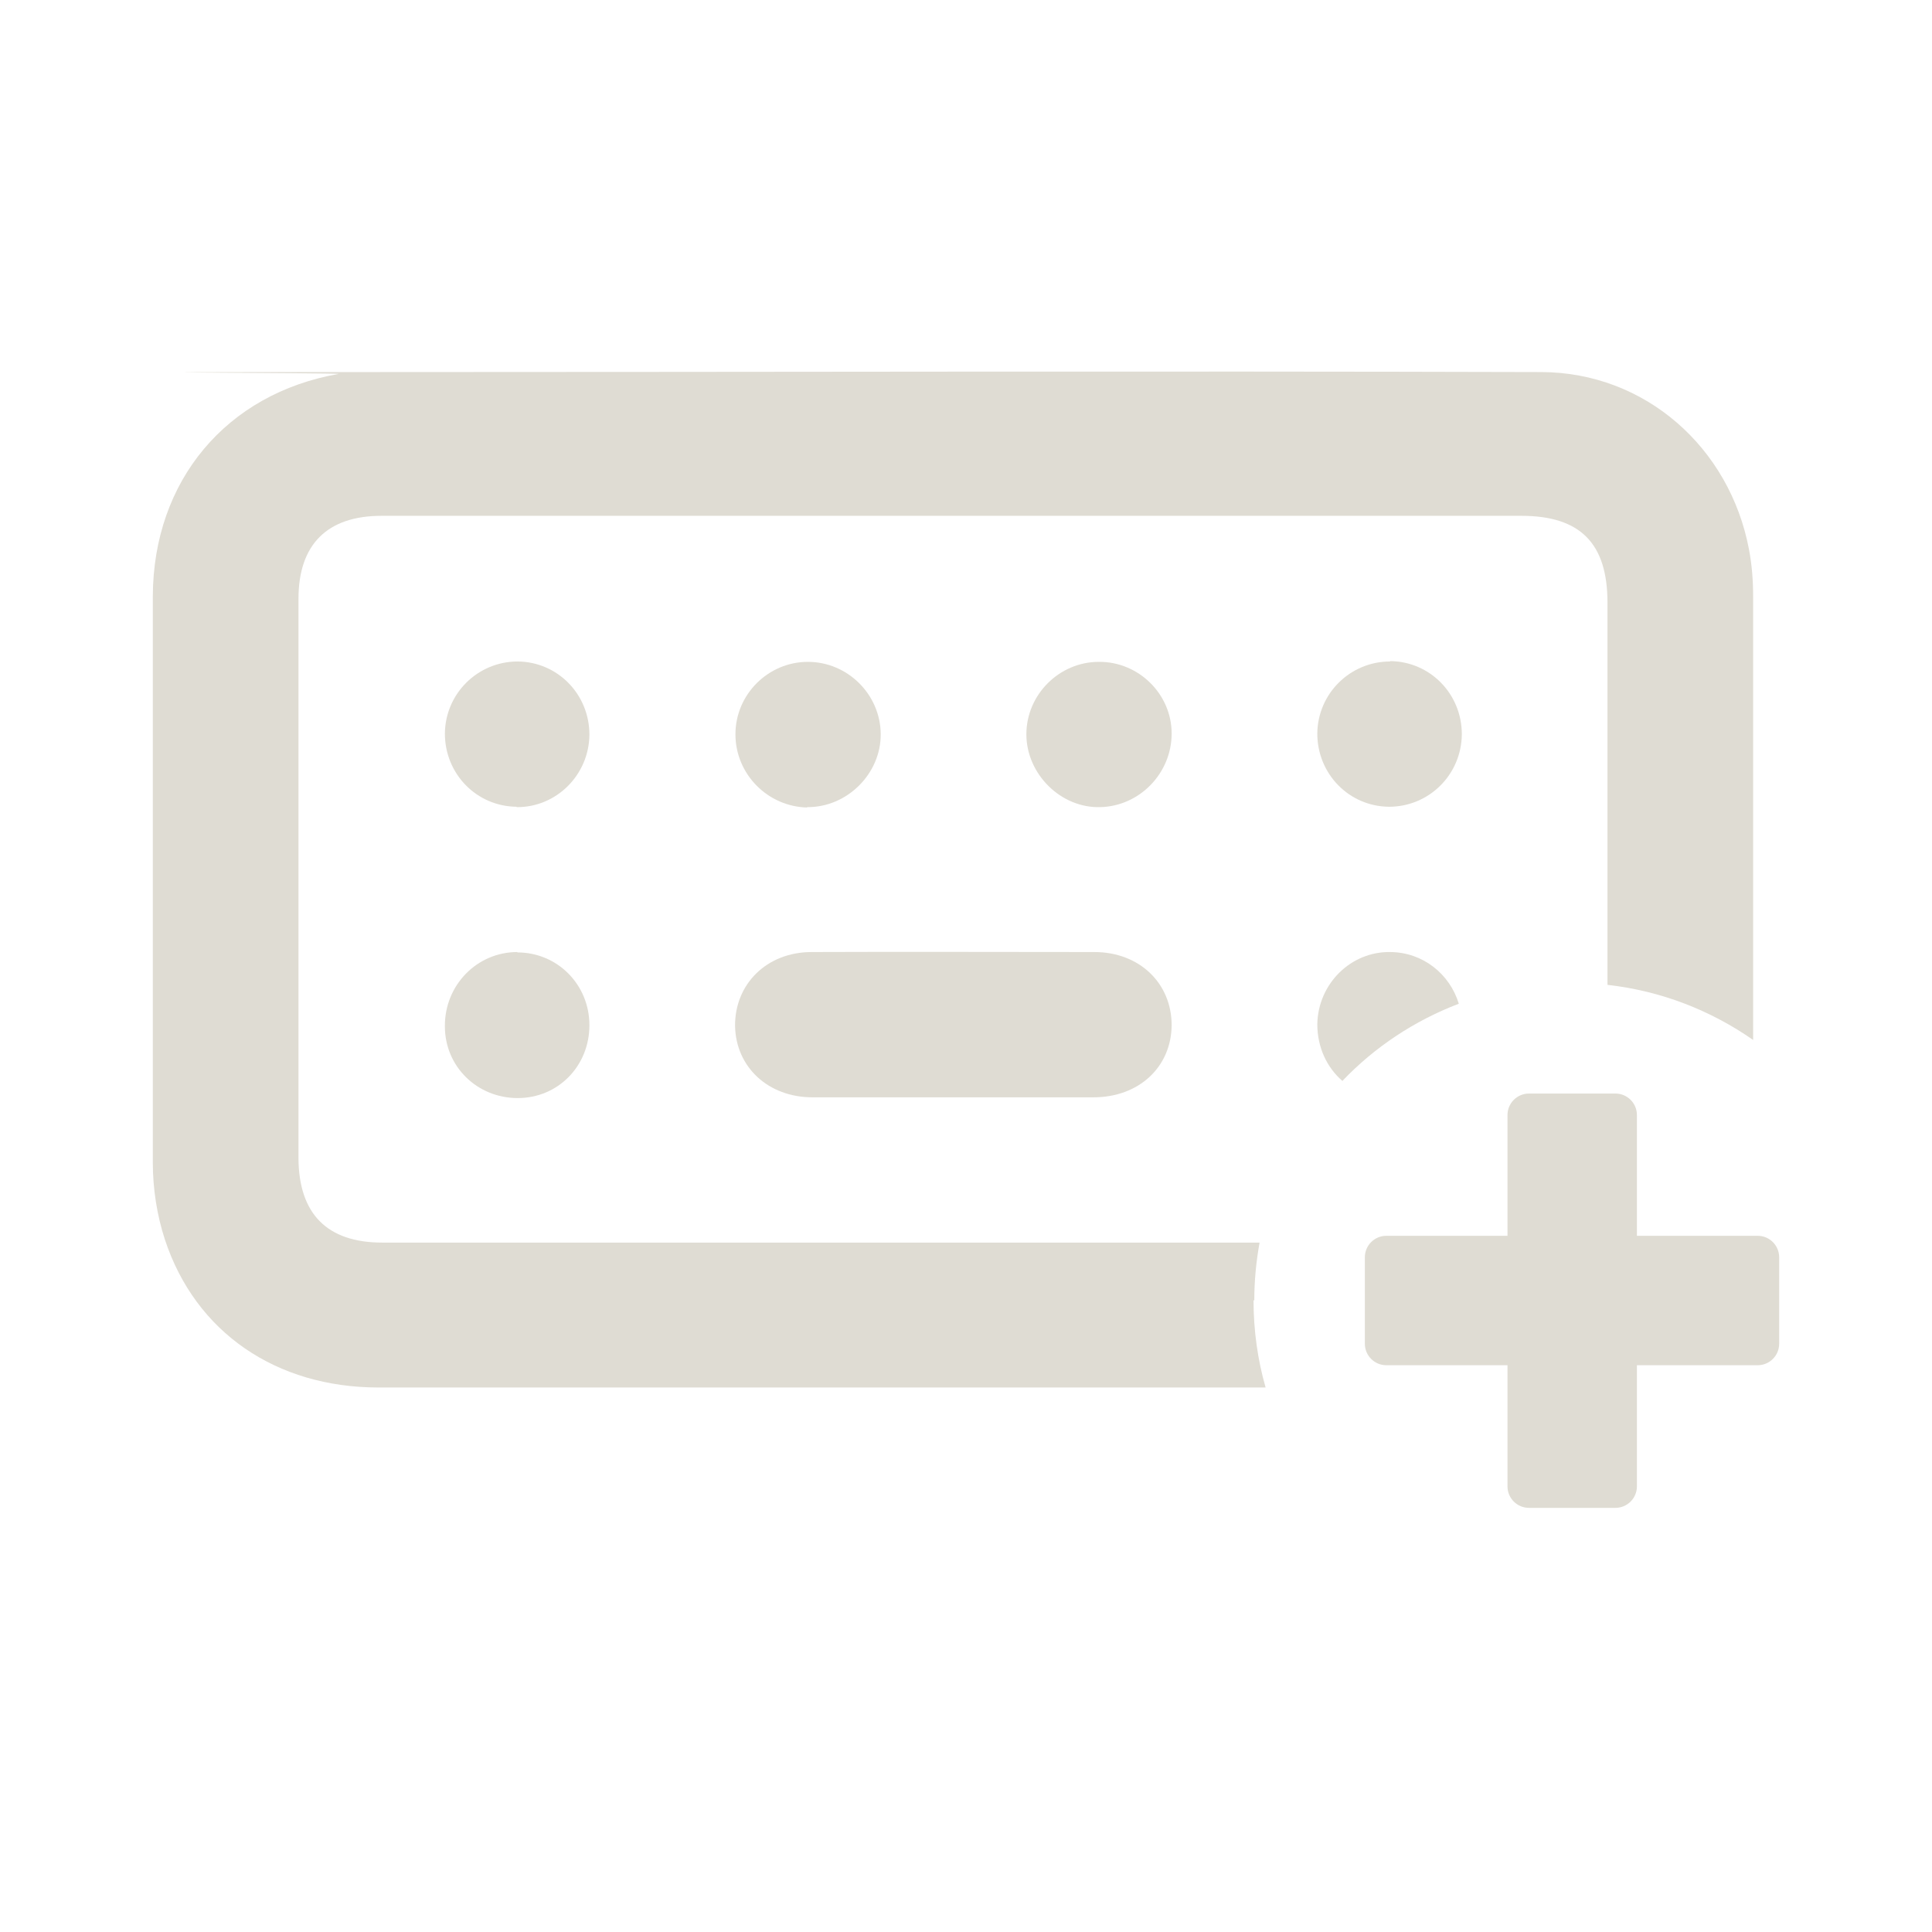
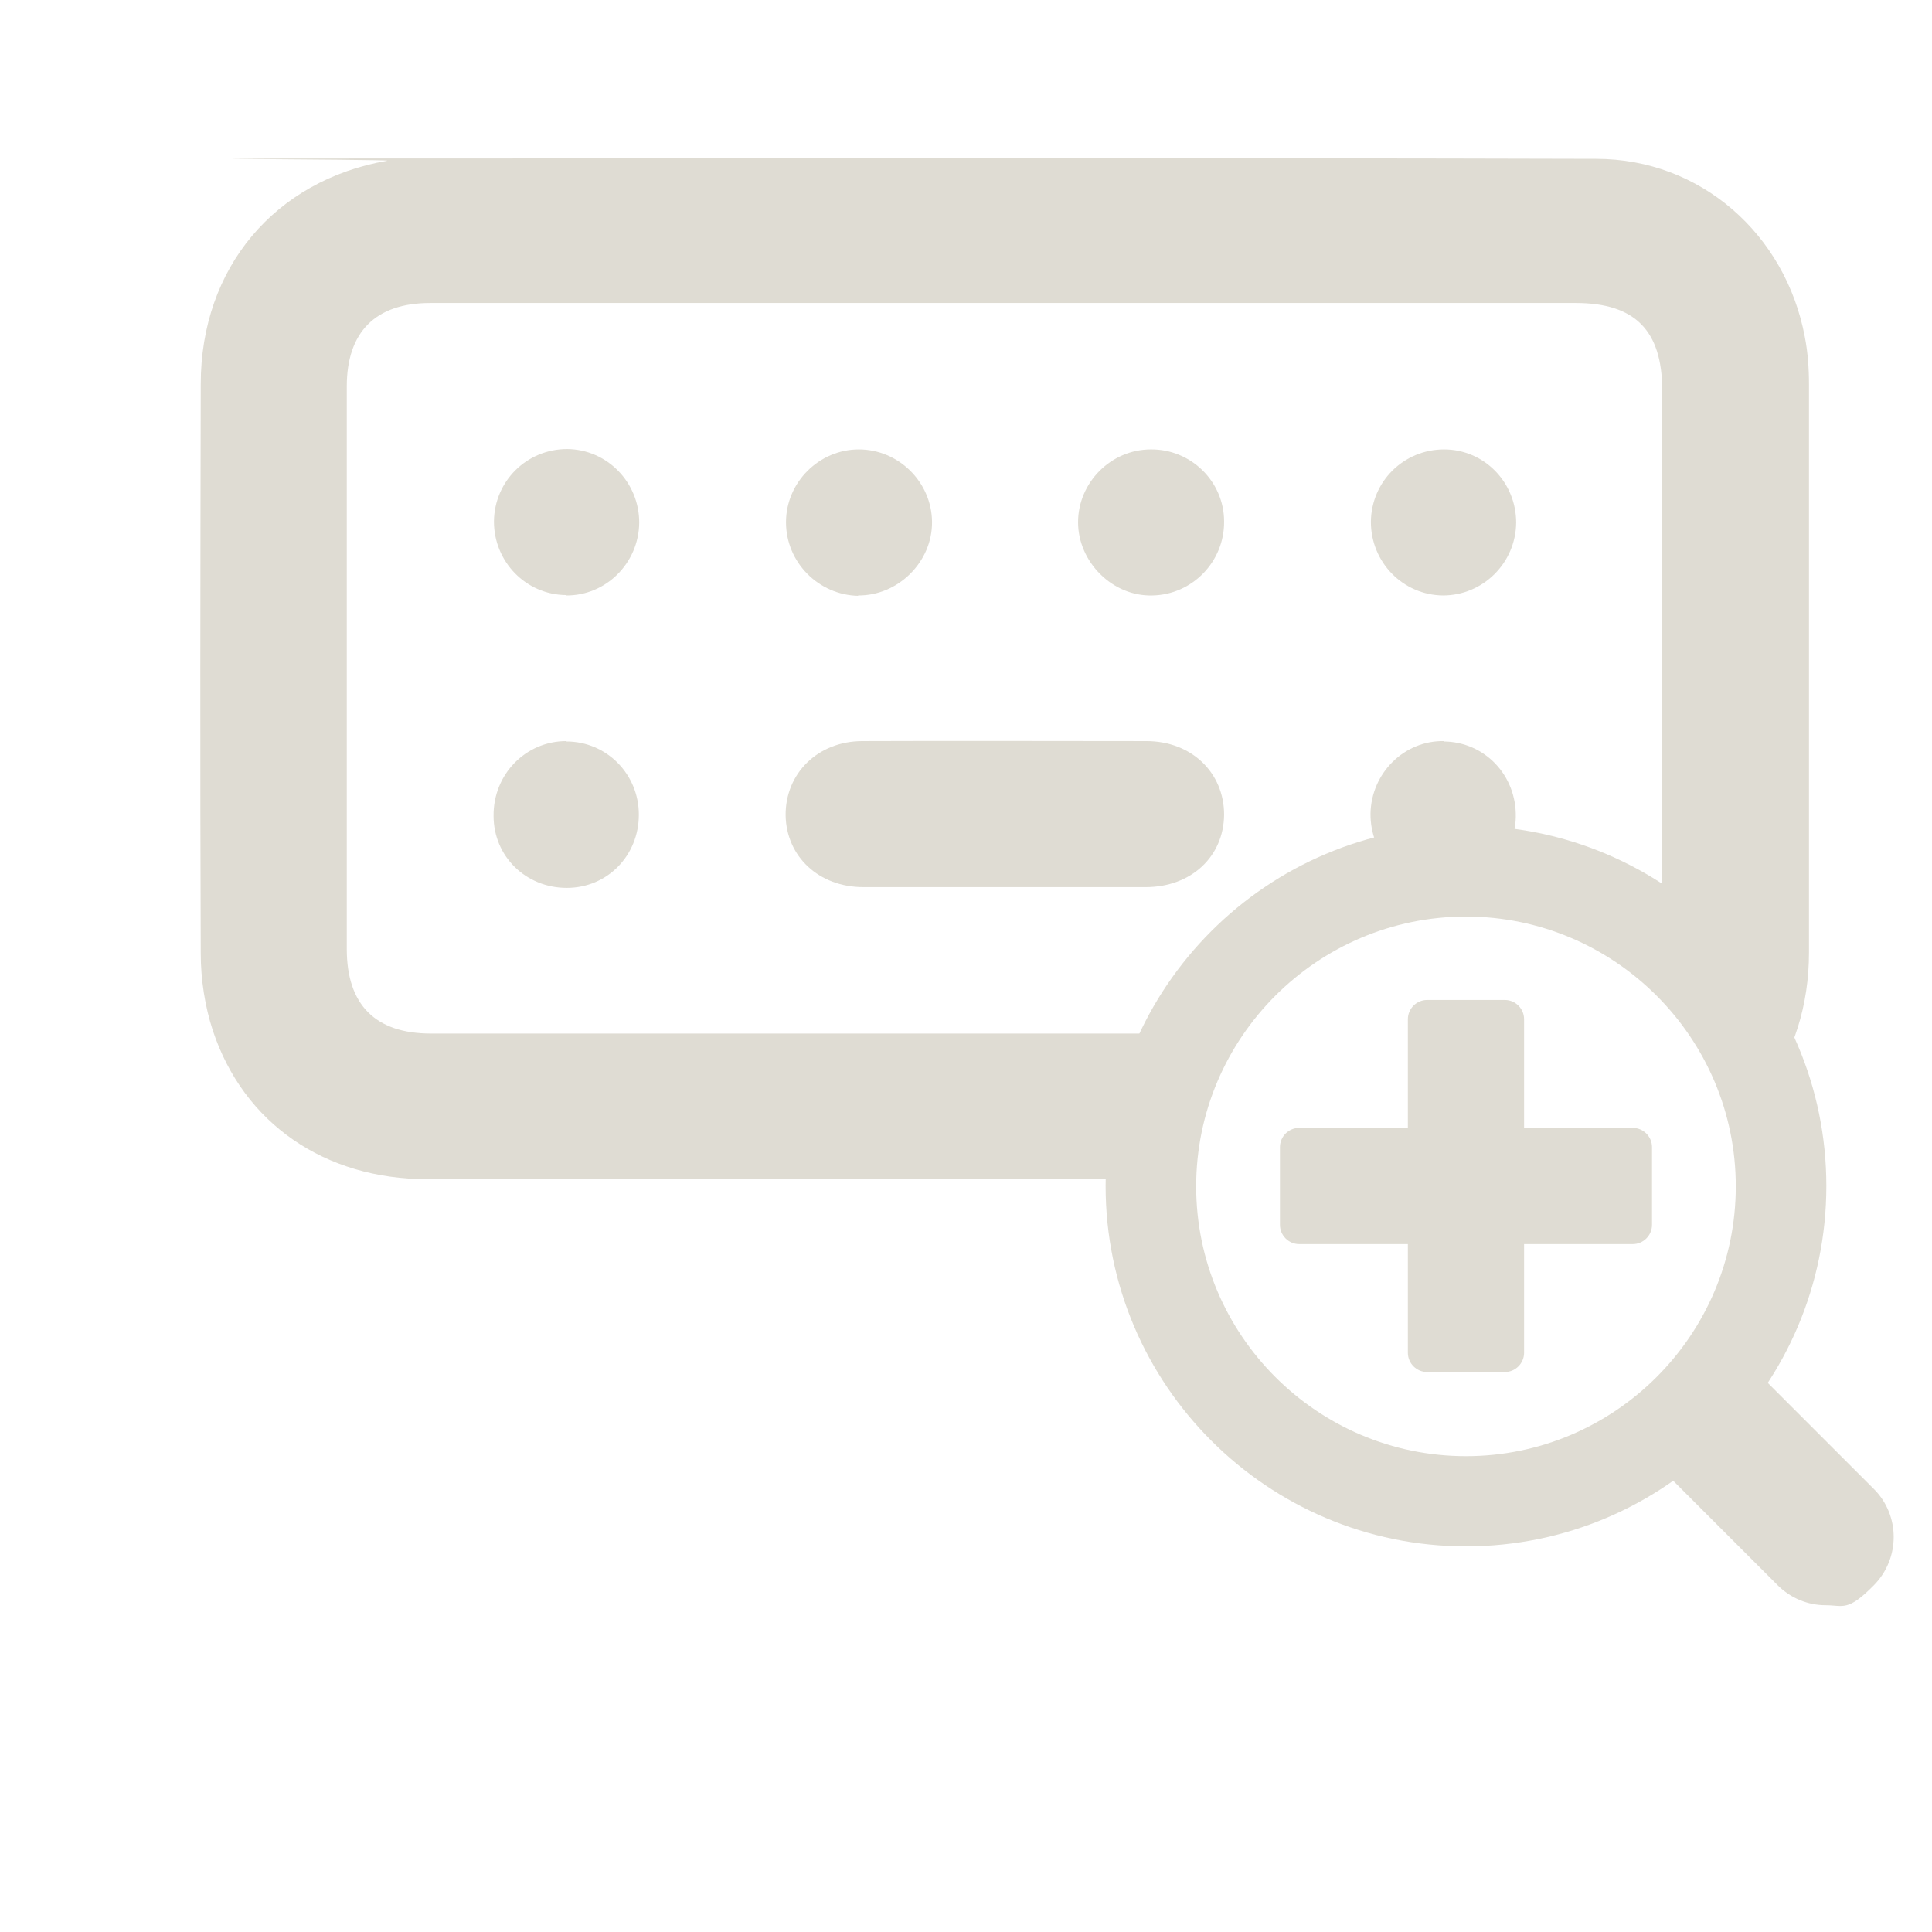
- <svg xmlns="http://www.w3.org/2000/svg" id="svg2" version="1.1" viewBox="0 0 512 512">
-   <defs>
-     <style>
-       .cls-1 {
-         fill: #dfdcd3;
-         stroke-width: 0px;
-       }
-     </style>
-   </defs>
-   <path class="cls-1" d="M290,252.3c-25,0-49.9-.1-74.9,0-11.9,0-20.4,8.5-20.3,19.6.2,10.9,8.8,18.9,20.5,18.9h74.5c12,0,20.6-8,20.7-19.1,0-11.1-8.5-19.4-20.5-19.4Z" />
-   <path class="cls-1" d="M137.1,252.3c-10.7,0-19.3,8.8-19.2,19.7,0,10.7,8.6,19,19.3,19s19-8.5,19-19.3-8.5-19.3-19.1-19.3h0Z" />
-   <path class="cls-1" d="M213.9,213.9c10.6.1,19.6-8.9,19.5-19.4s-8.8-19.1-19.3-19.1-19.2,8.6-19.2,19.2,8.6,19.2,19.1,19.4h-.1Z" />
-   <path class="cls-1" d="M291.5,213.9c10.5-.2,19-9,19-19.5s-8.8-19.1-19.3-19c-10.5,0-19.2,8.7-19.2,19.2s9.1,19.6,19.6,19.3h-.1Z" />
-   <path class="cls-1" d="M136.9,213.9c10.5.1,19.2-8.5,19.3-19.2,0-10.7-8.4-19.3-19-19.4-10.6,0-19.2,8.5-19.3,19.1,0,10.7,8.4,19.3,19,19.4h0Z" />
-   <path class="cls-1" d="M368.4,175.3c-10.6,0-19.2,8.5-19.3,19.1,0,10.7,8.4,19.3,19,19.4,10.6,0,19.2-8.5,19.3-19.2,0-10.7-8.4-19.3-19-19.4h0Z" />
-   <path class="cls-1" d="M355.8,286.4c8.5-8.9,19-15.9,30.8-20.4-2.4-7.9-9.5-13.6-18.1-13.7-10.5-.2-19.2,8.4-19.4,19.1,0,6.1,2.5,11.5,6.7,15.1h0Z" />
-   <rect class="cls-1" x="361.7" y="327.5" width="109.8" height="34.3" rx="5.7" ry="5.7" />
-   <rect class="cls-1" x="399.5" y="289.8" width="34.3" height="109.8" rx="5.7" ry="5.7" />
-   <path class="cls-1" d="M332.4,344.6c0-5.2.5-10.3,1.4-15.3H101.3c-14.6,0-22.1-7.6-22.2-22.3v-148.3c0-14.4,7.6-22,22-22h302.1c15.6,0,22.8,7.3,22.8,23v101.3c14.3,1.6,27.4,6.8,38.6,14.6v-117.4c0-4.2-.3-8.4-1.1-12.6-5.1-27-27.5-46.9-55-47-104-.3-208.1,0-312.1,0s-4.5.2-6.7.5c-29.7,5.2-49.1,28.3-49.2,58.9,0,50.1,0,100.1,0,150.2,0,6.8,1.1,13.9,3.2,20.3,8.1,24.6,29.5,39.2,56.6,39.2h235.1c-2.1-7.3-3.2-15.1-3.2-23.1h.1Z" />
+ <svg xmlns="http://www.w3.org/2000/svg" version="1.0" id="svg2" x="0px" y="0px" viewBox="0 0 512 512" style="enable-background:new 0 0 512 512;" xml:space="preserve">
+   <style type="text/css">
+ 	.st0{fill:#DFDCD3;}
+ 	.st1{fill:none;}
+ </style>
+   <path class="st0" d="M303.9,196.4c-25.1,0-50.2-0.1-75.3,0c-11.9,0-20.5,8.6-20.4,19.7c0.2,10.9,8.8,19,20.6,19h74.8  c12.1,0,20.7-8.1,20.8-19.2c0-11.1-8.6-19.5-20.6-19.5H303.9z" />
+   <path class="st0" d="M150.1,196.4c-10.8,0-19.4,8.8-19.3,19.8c0,10.8,8.6,19.1,19.4,19.1s19.1-8.6,19.1-19.4s-8.6-19.4-19.2-19.4  l0,0V196.4z" />
+   <path class="st0" d="M382.7,196.4c-10.6-0.2-19.3,8.5-19.5,19.2c-0.1,10.8,8.2,19.5,18.8,19.7c10.8,0.2,19.5-8.1,19.7-18.8  c0.2-11-8.2-19.9-19.1-20L382.7,196.4L382.7,196.4z" />
+   <path class="st0" d="M227.4,157.8c10.6,0.1,19.7-8.9,19.6-19.5c-0.1-10.6-8.9-19.2-19.4-19.2s-19.3,8.7-19.3,19.3  s8.6,19.3,19.2,19.5h-0.1V157.8z" />
+   <path class="st0" d="M305.4,157.8c10.6-0.2,19.1-9,19-19.6c0-10.6-8.8-19.2-19.4-19.1c-10.6,0-19.3,8.8-19.3,19.3  S294.8,158.1,305.4,157.8L305.4,157.8L305.4,157.8z" />
+   <path class="st0" d="M150,157.8c10.6,0.1,19.3-8.6,19.4-19.3c0-10.7-8.5-19.4-19.1-19.5c-10.7,0-19.3,8.5-19.4,19.2  c0,10.7,8.5,19.4,19.1,19.5l0,0V157.8z" />
+   <path class="st0" d="M382.7,119.1c-10.7,0-19.3,8.5-19.4,19.2c0,10.7,8.5,19.4,19.1,19.5c10.6,0,19.3-8.6,19.4-19.3  C401.8,127.8,393.3,119.1,382.7,119.1L382.7,119.1L382.7,119.1z" />
+   <path class="st0" d="M388.5,409.8c-52.6,0-95.5-42.8-95.5-95.5s42.8-95.5,95.5-95.5s95.5,42.8,95.5,95.5S441.2,409.8,388.5,409.8z   M388.5,242.9c-39.4,0-71.5,32.1-71.5,71.5s32.1,71.5,71.5,71.5s71.5-32.1,71.5-71.5S427.9,242.9,388.5,242.9z" />
+   <path class="st0" d="M344.3,298.9h88.4c2.8,0,5.1,2.3,5.1,5.1v20.6c0,2.8-2.3,5.1-5.1,5.1h-88.4c-2.8,0-5.1-2.3-5.1-5.1V304  C339.2,301.2,341.5,298.9,344.3,298.9z" />
+   <path class="st0" d="M378.2,265h20.6c2.8,0,5.1,2.3,5.1,5.1v88.4c0,2.8-2.3,5.1-5.1,5.1h-20.6c-2.8,0-5.1-2.3-5.1-5.1v-88.4  C373.1,267.3,375.4,265,378.2,265z" />
+   <g>
+     <line class="st1" x1="483.8" y1="407.4" x2="454.4" y2="378" />
+     <path class="st0" d="M483.8,425.4c-4.6,0-9.2-1.8-12.7-5.3l-29.4-29.4c-7-7-7-18.4,0-25.5s18.4-7,25.5,0l29.4,29.4   c7,7,7,18.4,0,25.5S488.5,425.4,483.8,425.4L483.8,425.4z" />
+   </g>
+   <path class="st0" d="M479.4,101.9c0-4.2-0.3-8.5-1.1-12.6c-5.1-27.2-27.6-47.2-55.3-47.2C318.5,41.8,213.9,42,109.4,42  s-4.5,0.2-6.8,0.6C72.8,47.8,53.2,71,53.2,101.8c-0.1,50.3-0.2,100.6,0,150.9c0,6.8,1.1,14,3.2,20.4c8.2,24.7,29.7,39.4,56.9,39.4  H305c0.3-14,4-27.1,10.4-38.6H114.2c-14.7,0-22.3-7.6-22.3-22.4V102.4c0-14.4,7.6-22.1,22.1-22.1h303.6c15.7,0,22.9,7.3,22.9,23.1  V249c12.8,10.2,22.5,24,27.6,39.9c7.2-9.9,11.3-22.4,11.3-36.5V101.9L479.4,101.9L479.4,101.9z" />
</svg>
